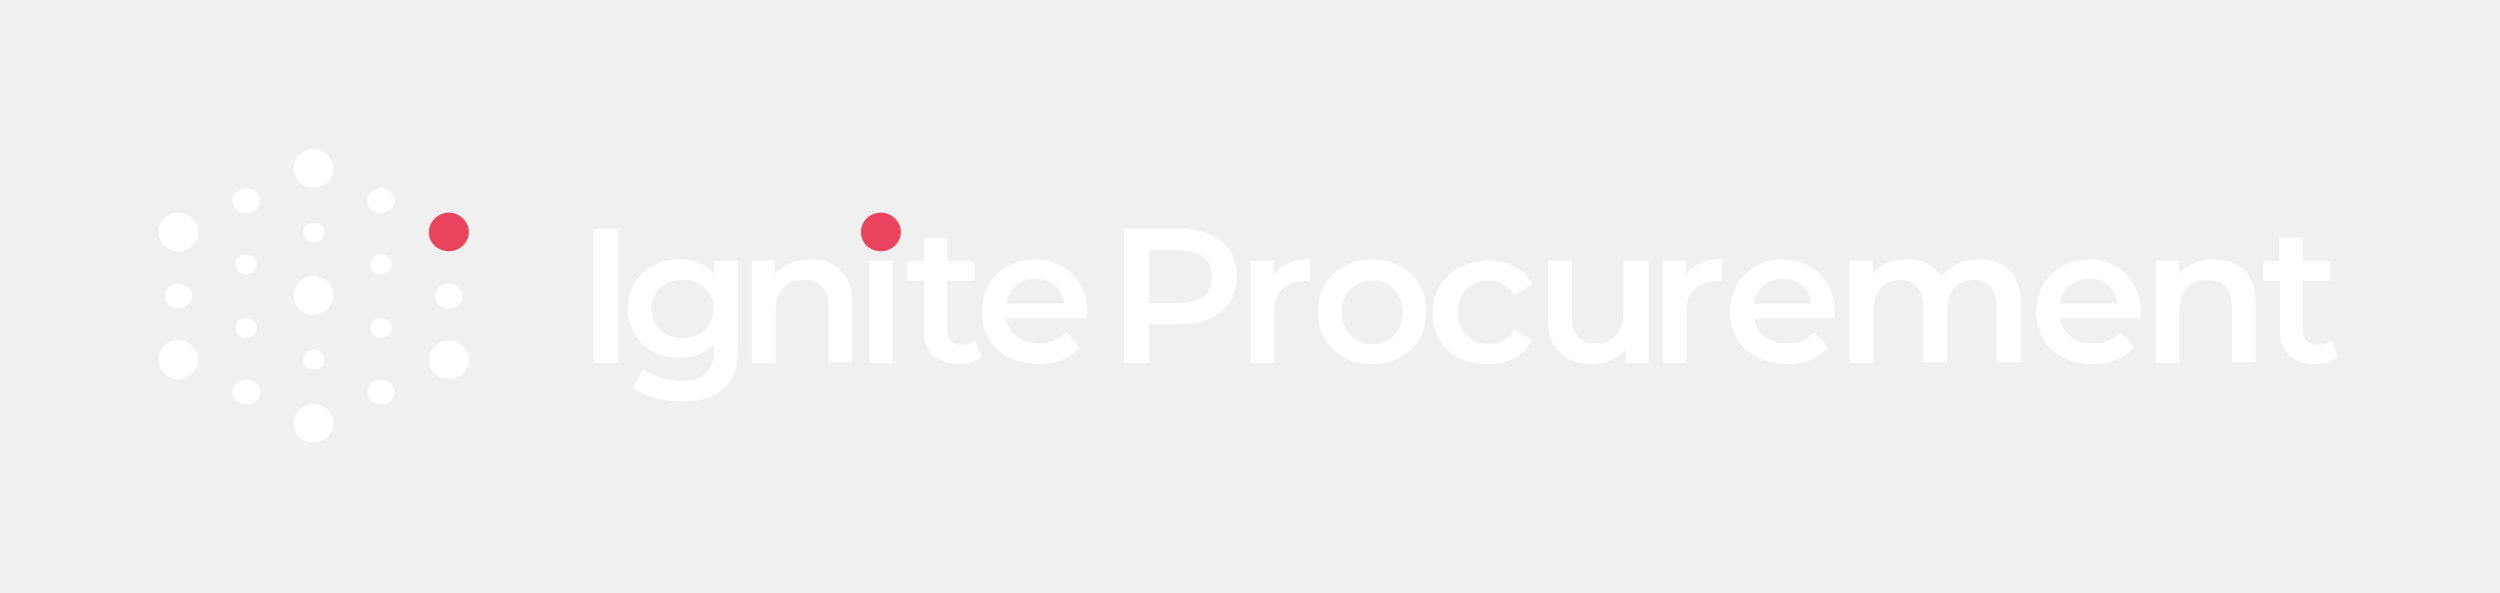
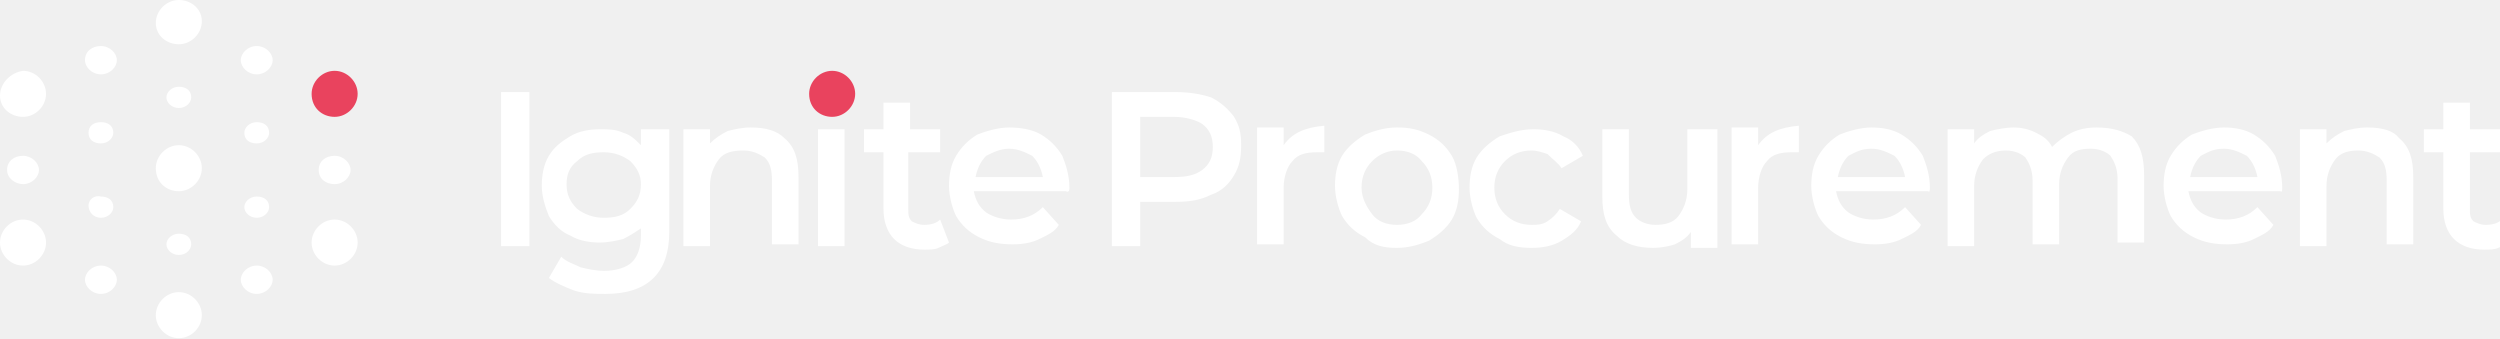
- <svg xmlns="http://www.w3.org/2000/svg" xmlns:xlink="http://www.w3.org/1999/xlink" version="1.1" x="0px" y="0px" viewBox="0 0 401 95" style="enable-background:new 0 0 401 95;" xml:space="preserve">
+ <svg xmlns="http://www.w3.org/2000/svg" xmlns:xlink="http://www.w3.org/1999/xlink" version="1.1" id="Layer_1" x="0px" y="0px" viewBox="0 0 141.2 19.1" style="enable-background:new 0 0 141.2 19.1;" xml:space="preserve">
  <style type="text/css">
	.st0{clip-path:url(#SVGID_2_);fill:#FFFFFF;}
- 	.st1{clip-path:url(#SVGID_2_);fill:#E9435E;}
+ 	.st1{clip-path:url(#SVGID_4_);fill:#FFFFFF;}
+ 	.st2{clip-path:url(#SVGID_6_);fill:#FFFFFF;}
+ 	.st3{clip-path:url(#SVGID_8_);fill:#FFFFFF;}
+ 	.st4{clip-path:url(#SVGID_10_);fill:#FFFFFF;}
+ 	.st5{clip-path:url(#SVGID_12_);fill:#FFFFFF;}
+ 	.st6{clip-path:url(#SVGID_14_);fill:#FFFFFF;}
+ 	.st7{clip-path:url(#SVGID_16_);fill:#E9435E;}
+ 	.st8{clip-path:url(#SVGID_18_);fill:#FFFFFF;}
+ 	.st9{clip-path:url(#SVGID_20_);fill:#FFFFFF;}
+ 	.st10{clip-path:url(#SVGID_22_);fill:#FFFFFF;}
+ 	.st11{clip-path:url(#SVGID_24_);fill:#FFFFFF;}
+ 	.st12{clip-path:url(#SVGID_26_);fill:#FFFFFF;}
+ 	.st13{clip-path:url(#SVGID_28_);fill:#FFFFFF;}
+ 	.st14{clip-path:url(#SVGID_30_);fill:#FFFFFF;}
+ 	.st15{clip-path:url(#SVGID_32_);fill:#FFFFFF;}
+ 	.st16{clip-path:url(#SVGID_34_);fill:#FFFFFF;}
+ 	.st17{clip-path:url(#SVGID_36_);fill:#FFFFFF;}
+ 	.st18{clip-path:url(#SVGID_38_);fill:#FFFFFF;}
+ 	.st19{clip-path:url(#SVGID_40_);fill:#FFFFFF;}
+ 	.st20{clip-path:url(#SVGID_42_);fill:#FFFFFF;}
+ 	.st21{clip-path:url(#SVGID_44_);fill:#E9435E;}
</style>
-   <g id="Layer_2">
- </g>
-   <g id="Layer_1">
+   <g>
    <g>
-       <defs>
-         <rect id="SVGID_1_" x="25.4" y="23.9" width="349.6" height="47.1" />
-       </defs>
-       <clipPath id="SVGID_2_">
-         <use xlink:href="#SVGID_1_" style="overflow:visible;" />
-       </clipPath>
-       <path class="st0" d="M61.1,34.2c1.2,0,2.2-0.9,2.2-2s-1-2-2.2-2c-1.2,0-2.2,0.9-2.2,2S59.9,34.2,61.1,34.2" />
-       <path class="st0" d="M39.5,34.2c1.2,0,2.2-0.9,2.2-2s-1-2-2.2-2s-2.2,0.9-2.2,2S38.3,34.2,39.5,34.2" />
-       <path class="st0" d="M28.6,49.5c1.2,0,2.2-0.9,2.2-2s-1-2-2.2-2c-1.2,0-2.2,0.9-2.2,2S27.5,49.5,28.6,49.5" />
-       <path class="st0" d="M50.3,71c1.8,0,3.2-1.4,3.2-3.1c0-1.7-1.5-3.1-3.2-3.1s-3.2,1.4-3.2,3.1C47.1,69.6,48.5,71,50.3,71" />
-       <path class="st0" d="M50.3,50.5c1.8,0,3.2-1.4,3.2-3.1c0-1.7-1.5-3.1-3.2-3.1s-3.2,1.4-3.2,3.1C47.1,49.2,48.5,50.5,50.3,50.5" />
-       <path class="st0" d="M28.6,40.3c1.8,0,3.2-1.4,3.2-3.1c0-1.7-1.5-3.1-3.2-3.1c-1.8,0-3.2,1.4-3.2,3.1    C25.4,38.9,26.9,40.3,28.6,40.3" />
-       <path class="st0" d="M28.6,60.8c1.8,0,3.2-1.4,3.2-3.1c0-1.7-1.5-3.1-3.2-3.1c-1.8,0-3.2,1.4-3.2,3.1    C25.4,59.4,26.9,60.8,28.6,60.8" />
-       <path class="st1" d="M72,40.3c1.8,0,3.2-1.4,3.2-3.1c0-1.7-1.5-3.1-3.2-3.1s-3.2,1.4-3.2,3.1C68.7,38.9,70.2,40.3,72,40.3" />
-       <path class="st0" d="M72,60.8c1.8,0,3.2-1.4,3.2-3.1c0-1.7-1.5-3.1-3.2-3.1s-3.2,1.4-3.2,3.1C68.7,59.4,70.2,60.8,72,60.8" />
-       <path class="st0" d="M50.3,30.1c1.8,0,3.2-1.4,3.2-3.1s-1.5-3.1-3.2-3.1s-3.2,1.4-3.2,3.1S48.5,30.1,50.3,30.1" />
-       <path class="st0" d="M39.5,54.2c1,0,1.7-0.7,1.7-1.6c0-0.9-0.8-1.6-1.7-1.6c-1,0-1.7,0.7-1.7,1.6C37.8,53.5,38.5,54.2,39.5,54.2" />
-       <path class="st0" d="M50.3,38.9c1,0,1.7-0.7,1.7-1.6c0-0.9-0.8-1.6-1.7-1.6c-1,0-1.7,0.7-1.7,1.6C48.6,38.1,49.3,38.9,50.3,38.9" />
-       <path class="st0" d="M61.1,44c1,0,1.7-0.7,1.7-1.6c0-0.9-0.8-1.6-1.7-1.6s-1.7,0.7-1.7,1.6C59.4,43.3,60.2,44,61.1,44" />
-       <path class="st0" d="M39.5,44c1,0,1.7-0.7,1.7-1.6c0-0.9-0.8-1.6-1.7-1.6c-1,0-1.7,0.7-1.7,1.6C37.8,43.3,38.5,44,39.5,44" />
-       <path class="st0" d="M72,49.5c1.2,0,2.2-0.9,2.2-2s-1-2-2.2-2c-1.2,0-2.2,0.9-2.2,2S70.8,49.5,72,49.5" />
-       <path class="st0" d="M61.1,64.9c1.2,0,2.2-0.9,2.2-2s-1-2-2.2-2c-1.2,0-2.2,0.9-2.2,2S59.9,64.9,61.1,64.9" />
-       <path class="st0" d="M39.5,64.9c1.2,0,2.2-0.9,2.2-2s-1-2-2.2-2s-2.2,0.9-2.2,2S38.3,64.9,39.5,64.9" />
-       <path class="st0" d="M61.1,54.2c1,0,1.7-0.7,1.7-1.6c0-0.9-0.8-1.6-1.7-1.6s-1.7,0.7-1.7,1.6C59.4,53.5,60.2,54.2,61.1,54.2" />
-       <path class="st0" d="M50.3,59.3c1,0,1.7-0.7,1.7-1.6s-0.8-1.6-1.7-1.6c-1,0-1.7,0.7-1.7,1.6S49.3,59.3,50.3,59.3" />
-       <path class="st0" d="M166.1,44.7c1.2,0,2.3,0.4,3.1,1.1c0.8,0.7,1.3,1.7,1.5,2.9h-9.3c0.2-1.2,0.7-2.2,1.6-2.9    C163.8,45.1,164.8,44.7,166.1,44.7 M174.4,50.1c0-1.7-0.4-3.2-1.1-4.4c-0.7-1.3-1.7-2.3-3-3c-1.3-0.7-2.7-1.1-4.3-1.1    c-1.6,0-3.1,0.4-4.4,1.1c-1.3,0.7-2.3,1.7-3,3c-0.7,1.3-1.1,2.7-1.1,4.3c0,1.6,0.4,3.1,1.1,4.3c0.7,1.3,1.8,2.3,3.2,3    c1.4,0.7,3,1.1,4.8,1.1c1.4,0,2.7-0.2,3.8-0.7c1.1-0.4,2.1-1.1,2.8-2l-2.1-2.4c-1.2,1.2-2.7,1.8-4.5,1.8c-1.4,0-2.6-0.4-3.5-1.1    c-1-0.7-1.5-1.7-1.8-2.9h12.9C174.3,50.8,174.4,50.4,174.4,50.1 M156.4,54.6c-0.6,0.5-1.3,0.7-2.2,0.7c-0.7,0-1.3-0.2-1.7-0.6    c-0.4-0.4-0.6-1-0.6-1.8V45h4.4v-3.1H152v-3.7h-3.8v3.7h-2.7V45h2.7v7.9c0,1.8,0.5,3.2,1.5,4.1c1,0.9,2.4,1.4,4.2,1.4    c0.7,0,1.4-0.1,2-0.3c0.6-0.2,1.2-0.5,1.6-0.8L156.4,54.6z M141.3,39.1c0.7,0,1.3-0.2,1.8-0.7c0.5-0.5,0.7-1,0.7-1.7    c0-0.6-0.2-1.2-0.7-1.6c-0.5-0.4-1.1-0.6-1.8-0.6c-0.7,0-1.3,0.2-1.8,0.7c-0.5,0.4-0.7,1-0.7,1.6c0,0.7,0.2,1.2,0.7,1.6    S140.6,39.1,141.3,39.1 M139.4,58.2h3.8V41.8h-3.8V58.2z M130,41.6c-1.2,0-2.3,0.2-3.3,0.6s-1.8,1-2.4,1.7v-2.1h-3.7v16.4h3.8    v-8.3c0-1.6,0.4-2.8,1.2-3.7c0.8-0.9,1.9-1.3,3.4-1.3c1.3,0,2.2,0.4,2.9,1.1c0.7,0.7,1,1.8,1,3.2v8.9h3.8v-9.4    c0-2.4-0.6-4.2-1.9-5.4C133.7,42.2,132.1,41.6,130,41.6 M109.5,54.2c-1.5,0-2.7-0.4-3.6-1.3s-1.4-2-1.4-3.4c0-1.4,0.5-2.5,1.4-3.3    c0.9-0.9,2.1-1.3,3.6-1.3c1.5,0,2.6,0.4,3.6,1.3c0.9,0.9,1.4,2,1.4,3.3c0,1.4-0.5,2.5-1.4,3.4S111,54.2,109.5,54.2 M114.6,41.8V44    c-0.7-0.8-1.5-1.4-2.4-1.8c-1-0.4-2.1-0.6-3.2-0.6c-1.6,0-3,0.3-4.2,1c-1.3,0.7-2.3,1.6-3,2.8c-0.7,1.2-1.1,2.6-1.1,4.1    c0,1.6,0.4,2.9,1.1,4.1c0.7,1.2,1.7,2.1,3,2.8c1.3,0.7,2.7,1,4.2,1c1.1,0,2.2-0.2,3.1-0.6c0.9-0.4,1.7-0.9,2.4-1.6v0.9    c0,1.7-0.4,2.9-1.3,3.8c-0.8,0.8-2.2,1.2-4,1.2c-1.1,0-2.2-0.2-3.3-0.5c-1.1-0.4-2-0.8-2.7-1.4l-1.7,2.9c0.9,0.8,2.1,1.3,3.5,1.7    c1.4,0.4,2.9,0.6,4.5,0.6c5.9,0,8.9-2.9,8.9-8.7V41.8H114.6z M95.2,58.2h4V36.7h-4V58.2z" />
-       <path class="st0" d="M373.9,54.6c-0.6,0.5-1.3,0.7-2.2,0.7c-0.7,0-1.3-0.2-1.7-0.6c-0.4-0.4-0.6-1-0.6-1.8V45h4.4v-3.1h-4.4v-3.8    h-3.8v3.8H363V45h2.7v7.9c0,1.8,0.5,3.2,1.5,4.1c1,0.9,2.4,1.4,4.2,1.4c0.7,0,1.4-0.1,2-0.3c0.6-0.2,1.2-0.5,1.6-0.8L373.9,54.6z     M355.2,41.6c-1.2,0-2.3,0.2-3.3,0.6c-1,0.4-1.8,1-2.4,1.7v-2.1h-3.7v16.4h3.8v-8.3c0-1.6,0.4-2.8,1.2-3.7    c0.8-0.9,1.9-1.3,3.3-1.3c1.3,0,2.2,0.4,2.9,1.1c0.7,0.7,1,1.8,1,3.2v8.9h3.8v-9.4c0-2.4-0.6-4.2-1.9-5.4    C358.9,42.2,357.3,41.6,355.2,41.6 M335.1,44.7c1.3,0,2.3,0.4,3.1,1.1c0.8,0.7,1.3,1.7,1.5,2.9h-9.3c0.2-1.2,0.7-2.2,1.6-2.9    S333.8,44.7,335.1,44.7 M343.4,50.1c0-1.7-0.4-3.2-1.1-4.4c-0.7-1.3-1.7-2.3-2.9-3c-1.3-0.7-2.7-1.1-4.3-1.1    c-1.6,0-3.1,0.4-4.4,1.1c-1.3,0.7-2.3,1.7-3,3c-0.7,1.3-1.1,2.7-1.1,4.3c0,1.6,0.4,3.1,1.1,4.3c0.7,1.3,1.8,2.3,3.2,3    c1.4,0.7,3,1.1,4.8,1.1c1.4,0,2.7-0.2,3.8-0.7c1.1-0.5,2.1-1.1,2.8-2l-2.1-2.4c-1.2,1.2-2.7,1.8-4.5,1.8c-1.4,0-2.6-0.4-3.5-1.1    c-1-0.7-1.5-1.7-1.8-2.9h12.9C343.3,50.8,343.4,50.4,343.4,50.1 M317.5,41.6c-1.3,0-2.5,0.2-3.5,0.7c-1.1,0.5-1.9,1.2-2.6,2    c-0.6-0.9-1.3-1.6-2.3-2c-1-0.5-2-0.7-3.3-0.7c-1.1,0-2.2,0.2-3.1,0.6c-0.9,0.4-1.7,1-2.3,1.7v-2.1h-3.7v16.4h3.8v-8.3    c0-1.6,0.4-2.8,1.2-3.7c0.8-0.8,1.8-1.3,3.1-1.3c1.2,0,2.1,0.4,2.7,1.1c0.6,0.7,1,1.8,1,3.2v8.9h3.8v-8.3c0-1.6,0.4-2.8,1.2-3.6    c0.8-0.9,1.8-1.3,3.1-1.3c1.2,0,2.1,0.4,2.7,1.1c0.6,0.7,1,1.8,1,3.2v8.9h3.8v-9.4c0-2.4-0.6-4.2-1.8-5.4    C321.2,42.2,319.6,41.6,317.5,41.6 M286,44.7c1.3,0,2.3,0.4,3.1,1.1c0.8,0.7,1.3,1.7,1.5,2.9h-9.3c0.2-1.2,0.7-2.2,1.6-2.9    S284.7,44.7,286,44.7 M294.3,50.1c0-1.7-0.4-3.2-1.1-4.4c-0.7-1.3-1.7-2.3-2.9-3c-1.3-0.7-2.7-1.1-4.3-1.1c-1.6,0-3.1,0.4-4.4,1.1    c-1.3,0.7-2.3,1.7-3,3c-0.7,1.3-1.1,2.7-1.1,4.3c0,1.6,0.4,3.1,1.1,4.3c0.7,1.3,1.8,2.3,3.2,3c1.4,0.7,3,1.1,4.8,1.1    c1.4,0,2.7-0.2,3.8-0.7c1.1-0.5,2.1-1.1,2.8-2l-2.1-2.4c-1.2,1.2-2.7,1.8-4.5,1.8c-1.4,0-2.6-0.4-3.5-1.1c-1-0.7-1.5-1.7-1.8-2.9    h12.9C294.3,50.8,294.3,50.4,294.3,50.1 M270.4,44.2v-2.4h-3.7v16.4h3.8v-8c0-1.6,0.4-2.9,1.3-3.8c0.8-0.9,2-1.3,3.5-1.3    c0.3,0,0.6,0,0.9,0.1v-3.7C273.4,41.6,271.5,42.5,270.4,44.2 M260.4,41.8v8.3c0,1.6-0.4,2.8-1.2,3.7c-0.8,0.9-1.9,1.3-3.3,1.3    c-1.2,0-2.2-0.4-2.8-1.1c-0.7-0.7-1-1.8-1-3.3v-8.9h-3.8v9.4c0,2.4,0.6,4.2,1.9,5.4c1.3,1.2,3,1.8,5.2,1.8c1.1,0,2.1-0.2,3-0.6    c0.9-0.4,1.7-1,2.3-1.7v2.1h3.7V41.8H260.4z M238.8,58.4c1.6,0,3-0.3,4.2-1c1.2-0.7,2.1-1.6,2.8-2.8l-2.9-1.7    c-0.5,0.8-1.1,1.3-1.8,1.7c-0.7,0.4-1.5,0.6-2.3,0.6c-1.5,0-2.6-0.5-3.6-1.4c-0.9-0.9-1.4-2.2-1.4-3.7s0.5-2.8,1.4-3.7    c0.9-0.9,2.1-1.4,3.6-1.4c0.8,0,1.6,0.2,2.3,0.6c0.7,0.4,1.3,0.9,1.8,1.7l2.9-1.7c-0.6-1.2-1.5-2.2-2.8-2.8c-1.2-0.7-2.6-1-4.3-1    c-1.7,0-3.3,0.4-4.6,1.1c-1.3,0.7-2.4,1.7-3.2,3c-0.8,1.3-1.1,2.7-1.1,4.3c0,1.6,0.4,3.1,1.1,4.3c0.8,1.3,1.8,2.3,3.2,3    C235.6,58.1,237.1,58.4,238.8,58.4 M220.1,55.2c-1.4,0-2.6-0.5-3.5-1.4c-0.9-0.9-1.4-2.2-1.4-3.7c0-1.5,0.5-2.8,1.4-3.7    c0.9-0.9,2.1-1.4,3.5-1.4c1.4,0,2.6,0.5,3.5,1.4c0.9,0.9,1.4,2.2,1.4,3.7c0,1.5-0.5,2.8-1.4,3.7C222.7,54.7,221.5,55.2,220.1,55.2     M220.1,58.4c1.7,0,3.2-0.4,4.5-1.1c1.3-0.7,2.4-1.7,3.1-3c0.7-1.3,1.1-2.7,1.1-4.3c0-1.6-0.4-3.1-1.1-4.3c-0.7-1.3-1.8-2.3-3.1-3    c-1.3-0.7-2.8-1.1-4.5-1.1c-1.7,0-3.2,0.4-4.5,1.1c-1.3,0.7-2.4,1.7-3.1,3c-0.7,1.3-1.1,2.7-1.1,4.3c0,1.6,0.4,3.1,1.1,4.3    c0.7,1.3,1.8,2.3,3.1,3C216.9,58.1,218.4,58.4,220.1,58.4 M204.3,44.2v-2.4h-3.7v16.4h3.8v-8c0-1.6,0.4-2.9,1.3-3.8    c0.8-0.9,2-1.3,3.5-1.3c0.3,0,0.6,0,0.9,0.1v-3.7C207.3,41.6,205.4,42.5,204.3,44.2 M189,48.6h-4.7v-8.5h4.7c1.7,0,3.1,0.4,4,1.1    c0.9,0.7,1.4,1.8,1.4,3.2c0,1.4-0.5,2.4-1.4,3.2C192,48.3,190.7,48.6,189,48.6 M189.2,36.7h-8.9v21.5h4V52h4.9    c1.9,0,3.5-0.3,4.9-0.9c1.4-0.6,2.4-1.5,3.2-2.7c0.7-1.2,1.1-2.5,1.1-4.1c0-1.6-0.4-2.9-1.1-4.1c-0.7-1.1-1.8-2-3.2-2.6    C192.7,37,191,36.7,189.2,36.7" />
-       <path class="st1" d="M141.3,40.3c1.8,0,3.2-1.4,3.2-3.1c0-1.7-1.5-3.1-3.2-3.1c-1.8,0-3.2,1.4-3.2,3.1    C138.1,39,139.5,40.3,141.3,40.3" />
+       <g>
+         <defs>
+           <rect id="SVGID_1_" width="141.7" height="19.1" />
+         </defs>
+         <clipPath id="SVGID_2_">
+           <use xlink:href="#SVGID_1_" style="overflow:visible;" />
+         </clipPath>
+         <path class="st0" d="M14.5,4.2c0.5,0,0.9-0.4,0.9-0.8S15,2.6,14.5,2.6s-0.9,0.4-0.9,0.8C13.6,3.8,14,4.2,14.5,4.2" />
+       </g>
+       <g>
+         <defs>
+           <rect id="SVGID_3_" width="141.7" height="19.1" />
+         </defs>
+         <clipPath id="SVGID_4_">
+           <use xlink:href="#SVGID_3_" style="overflow:visible;" />
+         </clipPath>
+         <path class="st1" d="M5.7,4.2c0.5,0,0.9-0.4,0.9-0.8S6.2,2.6,5.7,2.6S4.8,2.9,4.8,3.4C4.8,3.8,5.2,4.2,5.7,4.2" />
+       </g>
+       <g>
+         <defs>
+           <rect id="SVGID_5_" width="141.7" height="19.1" />
+         </defs>
+         <clipPath id="SVGID_6_">
+           <use xlink:href="#SVGID_5_" style="overflow:visible;" />
+         </clipPath>
+         <path class="st2" d="M1.3,10.4c0.5,0,0.9-0.4,0.9-0.8S1.8,8.8,1.3,8.8S0.4,9.1,0.4,9.6S0.9,10.4,1.3,10.4" />
+       </g>
+       <g>
+         <defs>
+           <rect id="SVGID_7_" width="141.7" height="19.1" />
+         </defs>
+         <clipPath id="SVGID_8_">
+           <use xlink:href="#SVGID_7_" style="overflow:visible;" />
+         </clipPath>
+         <path class="st3" d="M10.1,19.1c0.7,0,1.3-0.6,1.3-1.3c0-0.7-0.6-1.3-1.3-1.3c-0.7,0-1.3,0.6-1.3,1.3     C8.8,18.5,9.4,19.1,10.1,19.1" />
+       </g>
+       <g>
+         <defs>
+           <rect id="SVGID_9_" width="141.7" height="19.1" />
+         </defs>
+         <clipPath id="SVGID_10_">
+           <use xlink:href="#SVGID_9_" style="overflow:visible;" />
+         </clipPath>
+         <path class="st4" d="M10.1,10.8c0.7,0,1.3-0.6,1.3-1.3c0-0.7-0.6-1.3-1.3-1.3c-0.7,0-1.3,0.6-1.3,1.3     C8.8,10.3,9.4,10.8,10.1,10.8" />
+       </g>
+       <g>
+         <defs>
+           <rect id="SVGID_11_" width="141.7" height="19.1" />
+         </defs>
+         <clipPath id="SVGID_12_">
+           <use xlink:href="#SVGID_11_" style="overflow:visible;" />
+         </clipPath>
+         <path class="st5" d="M1.3,6.6c0.7,0,1.3-0.6,1.3-1.3c0-0.7-0.6-1.3-1.3-1.3C0.6,4.1,0,4.7,0,5.4C0,6.1,0.6,6.6,1.3,6.6" />
+       </g>
+       <g>
+         <defs>
+           <rect id="SVGID_13_" width="141.7" height="19.1" />
+         </defs>
+         <clipPath id="SVGID_14_">
+           <use xlink:href="#SVGID_13_" style="overflow:visible;" />
+         </clipPath>
+         <path class="st6" d="M1.3,15c0.7,0,1.3-0.6,1.3-1.3c0-0.7-0.6-1.3-1.3-1.3C0.6,12.4,0,13,0,13.7C0,14.4,0.6,15,1.3,15" />
+       </g>
+       <g>
+         <defs>
+           <rect id="SVGID_15_" width="141.7" height="19.1" />
+         </defs>
+         <clipPath id="SVGID_16_">
+           <use xlink:href="#SVGID_15_" style="overflow:visible;" />
+         </clipPath>
+         <path class="st7" d="M18.9,6.6c0.7,0,1.3-0.6,1.3-1.3c0-0.7-0.6-1.3-1.3-1.3c-0.7,0-1.3,0.6-1.3,1.3C17.6,6.1,18.2,6.6,18.9,6.6" />
+       </g>
+       <g>
+         <defs>
+           <rect id="SVGID_17_" width="141.7" height="19.1" />
+         </defs>
+         <clipPath id="SVGID_18_">
+           <use xlink:href="#SVGID_17_" style="overflow:visible;" />
+         </clipPath>
+         <path class="st8" d="M18.9,15c0.7,0,1.3-0.6,1.3-1.3c0-0.7-0.6-1.3-1.3-1.3c-0.7,0-1.3,0.6-1.3,1.3C17.6,14.4,18.2,15,18.9,15" />
+       </g>
+       <g>
+         <defs>
+           <rect id="SVGID_19_" width="141.7" height="19.1" />
+         </defs>
+         <clipPath id="SVGID_20_">
+           <use xlink:href="#SVGID_19_" style="overflow:visible;" />
+         </clipPath>
+         <path class="st9" d="M10.1,2.5c0.7,0,1.3-0.6,1.3-1.3S10.8,0,10.1,0C9.4,0,8.8,0.6,8.8,1.3S9.4,2.5,10.1,2.5" />
+       </g>
+       <g>
+         <defs>
+           <rect id="SVGID_21_" width="141.7" height="19.1" />
+         </defs>
+         <clipPath id="SVGID_22_">
+           <use xlink:href="#SVGID_21_" style="overflow:visible;" />
+         </clipPath>
+         <path class="st10" d="M5.7,12.3c0.4,0,0.7-0.3,0.7-0.6c0-0.4-0.3-0.6-0.7-0.6C5.3,11,5,11.3,5,11.6C5,12,5.3,12.3,5.7,12.3" />
+       </g>
+       <g>
+         <defs>
+           <rect id="SVGID_23_" width="141.7" height="19.1" />
+         </defs>
+         <clipPath id="SVGID_24_">
+           <use xlink:href="#SVGID_23_" style="overflow:visible;" />
+         </clipPath>
+         <path class="st11" d="M10.1,6.1c0.4,0,0.7-0.3,0.7-0.6c0-0.4-0.3-0.6-0.7-0.6c-0.4,0-0.7,0.3-0.7,0.6C9.4,5.8,9.7,6.1,10.1,6.1" />
+       </g>
+       <g>
+         <defs>
+           <rect id="SVGID_25_" width="141.7" height="19.1" />
+         </defs>
+         <clipPath id="SVGID_26_">
+           <use xlink:href="#SVGID_25_" style="overflow:visible;" />
+         </clipPath>
+         <path class="st12" d="M14.5,8.1c0.4,0,0.7-0.3,0.7-0.6c0-0.4-0.3-0.6-0.7-0.6s-0.7,0.3-0.7,0.6C13.8,7.9,14.1,8.1,14.5,8.1" />
+       </g>
+       <g>
+         <defs>
+           <rect id="SVGID_27_" width="141.7" height="19.1" />
+         </defs>
+         <clipPath id="SVGID_28_">
+           <use xlink:href="#SVGID_27_" style="overflow:visible;" />
+         </clipPath>
+         <path class="st13" d="M5.7,8.1c0.4,0,0.7-0.3,0.7-0.6c0-0.4-0.3-0.6-0.7-0.6C5.3,6.9,5,7.1,5,7.5S5.3,8.1,5.7,8.1" />
+       </g>
+       <g>
+         <defs>
+           <rect id="SVGID_29_" width="141.7" height="19.1" />
+         </defs>
+         <clipPath id="SVGID_30_">
+           <use xlink:href="#SVGID_29_" style="overflow:visible;" />
+         </clipPath>
+         <path class="st14" d="M18.9,10.4c0.5,0,0.9-0.4,0.9-0.8s-0.4-0.8-0.9-0.8S18,9.1,18,9.6S18.4,10.4,18.9,10.4" />
+       </g>
+       <g>
+         <defs>
+           <rect id="SVGID_31_" width="141.7" height="19.1" />
+         </defs>
+         <clipPath id="SVGID_32_">
+           <use xlink:href="#SVGID_31_" style="overflow:visible;" />
+         </clipPath>
+         <path class="st15" d="M14.5,16.6c0.5,0,0.9-0.4,0.9-0.8S15,15,14.5,15s-0.9,0.4-0.9,0.8S14,16.6,14.5,16.6" />
+       </g>
+       <g>
+         <defs>
+           <rect id="SVGID_33_" width="141.7" height="19.1" />
+         </defs>
+         <clipPath id="SVGID_34_">
+           <use xlink:href="#SVGID_33_" style="overflow:visible;" />
+         </clipPath>
+         <path class="st16" d="M5.7,16.6c0.5,0,0.9-0.4,0.9-0.8S6.2,15,5.7,15s-0.9,0.4-0.9,0.8S5.2,16.6,5.7,16.6" />
+       </g>
+       <g>
+         <defs>
+           <rect id="SVGID_35_" width="141.7" height="19.1" />
+         </defs>
+         <clipPath id="SVGID_36_">
+           <use xlink:href="#SVGID_35_" style="overflow:visible;" />
+         </clipPath>
+         <path class="st17" d="M14.5,12.3c0.4,0,0.7-0.3,0.7-0.6c0-0.4-0.3-0.6-0.7-0.6s-0.7,0.3-0.7,0.6C13.8,12,14.1,12.3,14.5,12.3" />
+       </g>
+       <g>
+         <defs>
+           <rect id="SVGID_37_" width="141.7" height="19.1" />
+         </defs>
+         <clipPath id="SVGID_38_">
+           <use xlink:href="#SVGID_37_" style="overflow:visible;" />
+         </clipPath>
+         <path class="st18" d="M10.1,14.4c0.4,0,0.7-0.3,0.7-0.6c0-0.4-0.3-0.6-0.7-0.6c-0.4,0-0.7,0.3-0.7,0.6     C9.4,14.1,9.7,14.4,10.1,14.4" />
+       </g>
+       <g>
+         <defs>
+           <rect id="SVGID_39_" width="141.7" height="19.1" />
+         </defs>
+         <clipPath id="SVGID_40_">
+           <use xlink:href="#SVGID_39_" style="overflow:visible;" />
+         </clipPath>
+         <path class="st19" d="M57,8.4c0.5,0,0.9,0.2,1.3,0.4c0.3,0.3,0.5,0.7,0.6,1.2h-3.8c0.1-0.5,0.3-0.9,0.6-1.2     C56.1,8.6,56.5,8.4,57,8.4 M60.4,10.6c0-0.7-0.2-1.3-0.4-1.8c-0.3-0.5-0.7-0.9-1.2-1.2S57.6,7.2,57,7.2s-1.3,0.2-1.8,0.4     c-0.5,0.3-0.9,0.7-1.2,1.2c-0.3,0.5-0.4,1.1-0.4,1.7s0.2,1.3,0.4,1.7c0.3,0.5,0.7,0.9,1.3,1.2c0.6,0.3,1.2,0.4,1.9,0.4     c0.6,0,1.1-0.1,1.5-0.3c0.4-0.2,0.9-0.4,1.1-0.8l-0.9-1c-0.5,0.5-1.1,0.7-1.8,0.7c-0.6,0-1.1-0.2-1.4-0.4     c-0.4-0.3-0.6-0.7-0.7-1.2h5.2C60.4,10.9,60.4,10.7,60.4,10.6 M53.1,12.4c-0.2,0.2-0.5,0.3-0.9,0.3c-0.3,0-0.5-0.1-0.7-0.2     c-0.2-0.2-0.2-0.4-0.2-0.7V8.6h1.8V7.3h-1.7V5.8h-1.5v1.5h-1.1v1.3h1.1v3.2c0,0.7,0.2,1.3,0.6,1.7c0.4,0.4,1,0.6,1.7,0.6     c0.3,0,0.6,0,0.8-0.1c0.2-0.1,0.5-0.2,0.6-0.3L53.1,12.4z M47,6.2c0.3,0,0.5-0.1,0.7-0.3C47.9,5.7,48,5.5,48,5.2     c0-0.2-0.1-0.5-0.3-0.6c-0.2-0.2-0.4-0.2-0.7-0.2s-0.5,0.1-0.7,0.3C46.1,4.7,46,5,46,5.2c0,0.3,0.1,0.5,0.3,0.6     C46.5,6,46.7,6.2,47,6.2 M46.2,13.9h1.5V7.3h-1.5V13.9z M42.4,7.2c-0.5,0-0.9,0.1-1.3,0.2c-0.4,0.2-0.7,0.4-1,0.7V7.3h-1.5v6.6     h1.5v-3.4c0-0.6,0.2-1.1,0.5-1.5c0.3-0.4,0.8-0.5,1.4-0.5c0.5,0,0.9,0.2,1.2,0.4c0.3,0.3,0.4,0.7,0.4,1.3v3.6h1.5v-3.8     c0-1-0.2-1.7-0.8-2.2C43.9,7.4,43.3,7.2,42.4,7.2 M34.1,12.3c-0.6,0-1.1-0.2-1.5-0.5c-0.4-0.4-0.6-0.8-0.6-1.4s0.2-1,0.6-1.3     c0.4-0.4,0.9-0.5,1.5-0.5c0.6,0,1.1,0.2,1.5,0.5c0.4,0.4,0.6,0.8,0.6,1.3c0,0.6-0.2,1-0.6,1.4S34.7,12.3,34.1,12.3 M36.2,7.3v0.9     c-0.3-0.3-0.6-0.6-1-0.7c-0.4-0.2-0.9-0.2-1.3-0.2c-0.6,0-1.2,0.1-1.7,0.4c-0.5,0.3-0.9,0.6-1.2,1.1c-0.3,0.5-0.4,1.1-0.4,1.7     c0,0.6,0.2,1.2,0.4,1.7c0.3,0.5,0.7,0.9,1.2,1.1c0.5,0.3,1.1,0.4,1.7,0.4c0.4,0,0.9-0.1,1.3-0.2c0.4-0.2,0.7-0.4,1-0.6v0.4     c0,0.7-0.2,1.2-0.5,1.5c-0.3,0.3-0.9,0.5-1.6,0.5c-0.4,0-0.9-0.1-1.3-0.2c-0.4-0.2-0.8-0.3-1.1-0.6l-0.7,1.2     c0.4,0.3,0.9,0.5,1.4,0.7c0.6,0.2,1.2,0.2,1.8,0.2c2.4,0,3.6-1.2,3.6-3.5V7.3H36.2z M28.3,13.9h1.6V5.2h-1.6V13.9z" />
+       </g>
+       <g>
+         <defs>
+           <rect id="SVGID_41_" width="141.7" height="19.1" />
+         </defs>
+         <clipPath id="SVGID_42_">
+           <use xlink:href="#SVGID_41_" style="overflow:visible;" />
+         </clipPath>
+         <path class="st20" d="M141.3,12.4c-0.2,0.2-0.5,0.3-0.9,0.3c-0.3,0-0.5-0.1-0.7-0.2c-0.2-0.2-0.2-0.4-0.2-0.7V8.6h1.8V7.3h-1.8     V5.8h-1.5v1.5h-1.1v1.3h1.1v3.2c0,0.7,0.2,1.3,0.6,1.7c0.4,0.4,1,0.6,1.7,0.6c0.3,0,0.6,0,0.8-0.1c0.2-0.1,0.5-0.2,0.6-0.3     L141.3,12.4z M133.7,7.2c-0.5,0-0.9,0.1-1.3,0.2c-0.4,0.2-0.7,0.4-1,0.7V7.3h-1.5v6.6h1.5v-3.4c0-0.6,0.2-1.1,0.5-1.5     c0.3-0.4,0.8-0.5,1.3-0.5c0.5,0,0.9,0.2,1.2,0.4c0.3,0.3,0.4,0.7,0.4,1.3v3.6h1.5v-3.8c0-1-0.2-1.7-0.8-2.2     C135.2,7.4,134.6,7.2,133.7,7.2 M125.6,8.4c0.5,0,0.9,0.2,1.3,0.4c0.3,0.3,0.5,0.7,0.6,1.2h-3.8c0.1-0.5,0.3-0.9,0.6-1.2     C124.7,8.6,125,8.4,125.6,8.4 M128.9,10.6c0-0.7-0.2-1.3-0.4-1.8c-0.3-0.5-0.7-0.9-1.2-1.2c-0.5-0.3-1.1-0.4-1.7-0.4     c-0.6,0-1.3,0.2-1.8,0.4c-0.5,0.3-0.9,0.7-1.2,1.2c-0.3,0.5-0.4,1.1-0.4,1.7s0.2,1.3,0.4,1.7c0.3,0.5,0.7,0.9,1.3,1.2     c0.6,0.3,1.2,0.4,1.9,0.4c0.6,0,1.1-0.1,1.5-0.3c0.4-0.2,0.9-0.4,1.1-0.8l-0.9-1c-0.5,0.5-1.1,0.7-1.8,0.7     c-0.6,0-1.1-0.2-1.4-0.4c-0.4-0.3-0.6-0.7-0.7-1.2h5.2C128.9,10.9,128.9,10.7,128.9,10.6 M118.4,7.2c-0.5,0-1,0.1-1.4,0.3     c-0.4,0.2-0.8,0.5-1.1,0.8c-0.2-0.4-0.5-0.6-0.9-0.8c-0.4-0.2-0.8-0.3-1.3-0.3c-0.4,0-0.9,0.1-1.3,0.2c-0.4,0.2-0.7,0.4-0.9,0.7     V7.3H110v6.6h1.5v-3.4c0-0.6,0.2-1.1,0.5-1.5c0.3-0.3,0.7-0.5,1.3-0.5c0.5,0,0.9,0.2,1.1,0.4c0.2,0.3,0.4,0.7,0.4,1.3v3.6h1.5     v-3.4c0-0.6,0.2-1.1,0.5-1.5c0.3-0.4,0.7-0.5,1.3-0.5c0.5,0,0.9,0.2,1.1,0.4c0.2,0.3,0.4,0.7,0.4,1.3v3.6h1.5v-3.8     c0-1-0.2-1.7-0.7-2.2C119.9,7.4,119.3,7.2,118.4,7.2 M105.7,8.4c0.5,0,0.9,0.2,1.3,0.4c0.3,0.3,0.5,0.7,0.6,1.2h-3.8     c0.1-0.5,0.3-0.9,0.6-1.2C104.8,8.6,105.1,8.4,105.7,8.4 M109,10.6c0-0.7-0.2-1.3-0.4-1.8c-0.3-0.5-0.7-0.9-1.2-1.2     c-0.5-0.3-1.1-0.4-1.7-0.4c-0.6,0-1.3,0.2-1.8,0.4c-0.5,0.3-0.9,0.7-1.2,1.2c-0.3,0.5-0.4,1.1-0.4,1.7s0.2,1.3,0.4,1.7     c0.3,0.5,0.7,0.9,1.3,1.2c0.6,0.3,1.2,0.4,1.9,0.4c0.6,0,1.1-0.1,1.5-0.3c0.4-0.2,0.9-0.4,1.1-0.8l-0.9-1     c-0.5,0.5-1.1,0.7-1.8,0.7c-0.6,0-1.1-0.2-1.4-0.4c-0.4-0.3-0.6-0.7-0.7-1.2h5.2C109,10.9,109,10.7,109,10.6 M99.3,8.2v-1h-1.5     v6.6h1.5v-3.2c0-0.6,0.2-1.2,0.5-1.5c0.3-0.4,0.8-0.5,1.4-0.5c0.1,0,0.2,0,0.4,0V7.1C100.5,7.2,99.8,7.5,99.3,8.2 M95.3,7.3v3.4     c0,0.6-0.2,1.1-0.5,1.5c-0.3,0.4-0.8,0.5-1.3,0.5c-0.5,0-0.9-0.2-1.1-0.4c-0.3-0.3-0.4-0.7-0.4-1.3V7.3h-1.5v3.8     c0,1,0.2,1.7,0.8,2.2c0.5,0.5,1.2,0.7,2.1,0.7c0.4,0,0.9-0.1,1.2-0.2c0.4-0.2,0.7-0.4,0.9-0.7v0.9h1.5V7.3H95.3z M86.5,14     c0.6,0,1.2-0.1,1.7-0.4c0.5-0.3,0.9-0.6,1.1-1.1l-1.2-0.7c-0.2,0.3-0.4,0.5-0.7,0.7c-0.3,0.2-0.6,0.2-0.9,0.2     c-0.6,0-1.1-0.2-1.5-0.6c-0.4-0.4-0.6-0.9-0.6-1.5s0.2-1.1,0.6-1.5s0.9-0.6,1.5-0.6c0.3,0,0.6,0.1,0.9,0.2     C87.7,9,88,9.2,88.2,9.5l1.2-0.7c-0.2-0.5-0.6-0.9-1.1-1.1c-0.5-0.3-1.1-0.4-1.7-0.4c-0.7,0-1.3,0.2-1.9,0.4     c-0.5,0.3-1,0.7-1.3,1.2c-0.3,0.5-0.4,1.1-0.4,1.7s0.2,1.3,0.4,1.7c0.3,0.5,0.7,0.9,1.3,1.2C85.2,13.9,85.8,14,86.5,14      M78.9,12.7c-0.6,0-1.1-0.2-1.4-0.6s-0.6-0.9-0.6-1.5s0.2-1.1,0.6-1.5s0.9-0.6,1.4-0.6c0.6,0,1.1,0.2,1.4,0.6     c0.4,0.4,0.6,0.9,0.6,1.5s-0.2,1.1-0.6,1.5C80,12.5,79.5,12.7,78.9,12.7 M78.9,14c0.7,0,1.3-0.2,1.8-0.4c0.5-0.3,1-0.7,1.3-1.2     c0.3-0.5,0.4-1.1,0.4-1.7S82.3,9.3,82,8.8c-0.3-0.5-0.7-0.9-1.3-1.2s-1.1-0.4-1.8-0.4c-0.7,0-1.3,0.2-1.8,0.4     c-0.5,0.3-1,0.7-1.3,1.2c-0.3,0.5-0.4,1.1-0.4,1.7s0.2,1.3,0.4,1.7c0.3,0.5,0.7,0.9,1.3,1.2C77.6,13.9,78.2,14,78.9,14 M72.5,8.2     v-1H71v6.6h1.5v-3.2c0-0.6,0.2-1.2,0.5-1.5c0.3-0.4,0.8-0.5,1.4-0.5c0.1,0,0.2,0,0.4,0V7.1C73.7,7.2,73,7.5,72.5,8.2 M66.3,10     h-1.9V6.6h1.9c0.7,0,1.3,0.2,1.6,0.4c0.4,0.3,0.6,0.7,0.6,1.3s-0.2,1-0.6,1.3C67.5,9.9,67,10,66.3,10 M66.4,5.2h-3.6v8.7h1.6     v-2.5h2c0.8,0,1.4-0.1,2-0.4c0.6-0.2,1-0.6,1.3-1.1c0.3-0.5,0.4-1,0.4-1.7S70,7.1,69.7,6.6c-0.3-0.4-0.7-0.8-1.3-1.1     C67.8,5.3,67.1,5.2,66.4,5.2" />
+       </g>
+       <g>
+         <defs>
+           <rect id="SVGID_43_" width="141.7" height="19.1" />
+         </defs>
+         <clipPath id="SVGID_44_">
+           <use xlink:href="#SVGID_43_" style="overflow:visible;" />
+         </clipPath>
+         <path class="st21" d="M47,6.6c0.7,0,1.3-0.6,1.3-1.3c0-0.7-0.6-1.3-1.3-1.3c-0.7,0-1.3,0.6-1.3,1.3C45.7,6.1,46.3,6.6,47,6.6" />
+       </g>
    </g>
  </g>
</svg>
